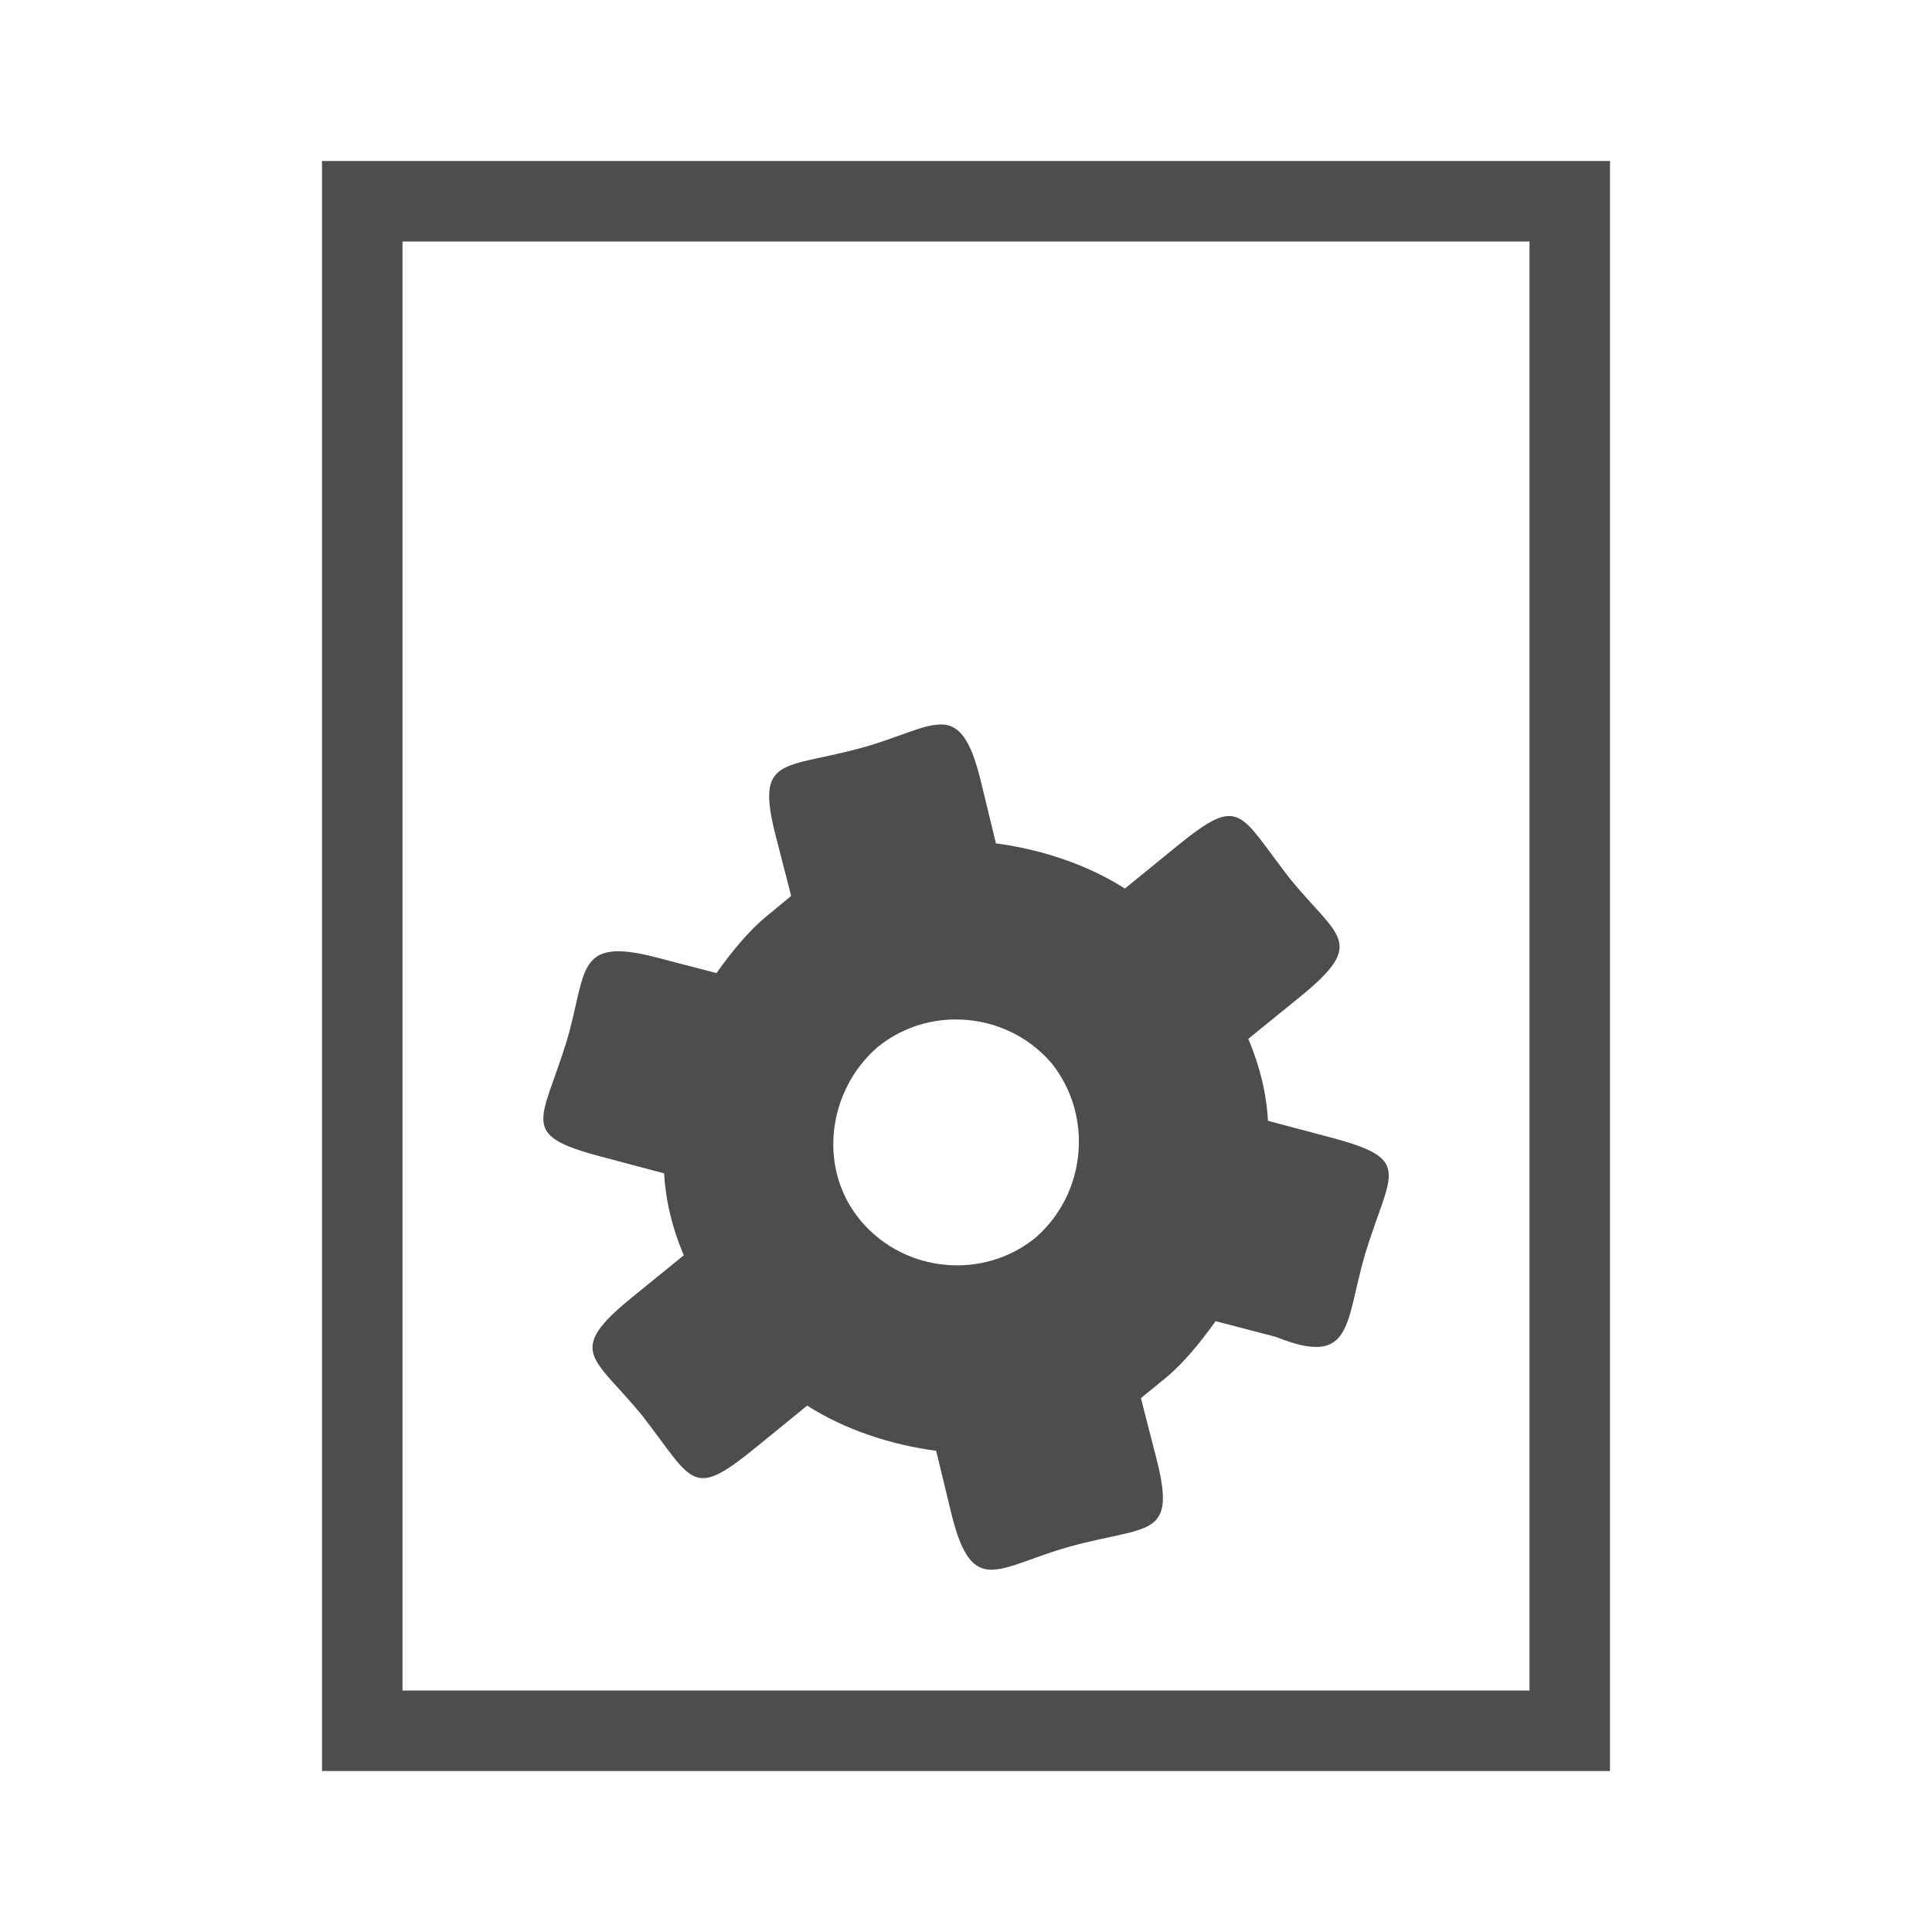
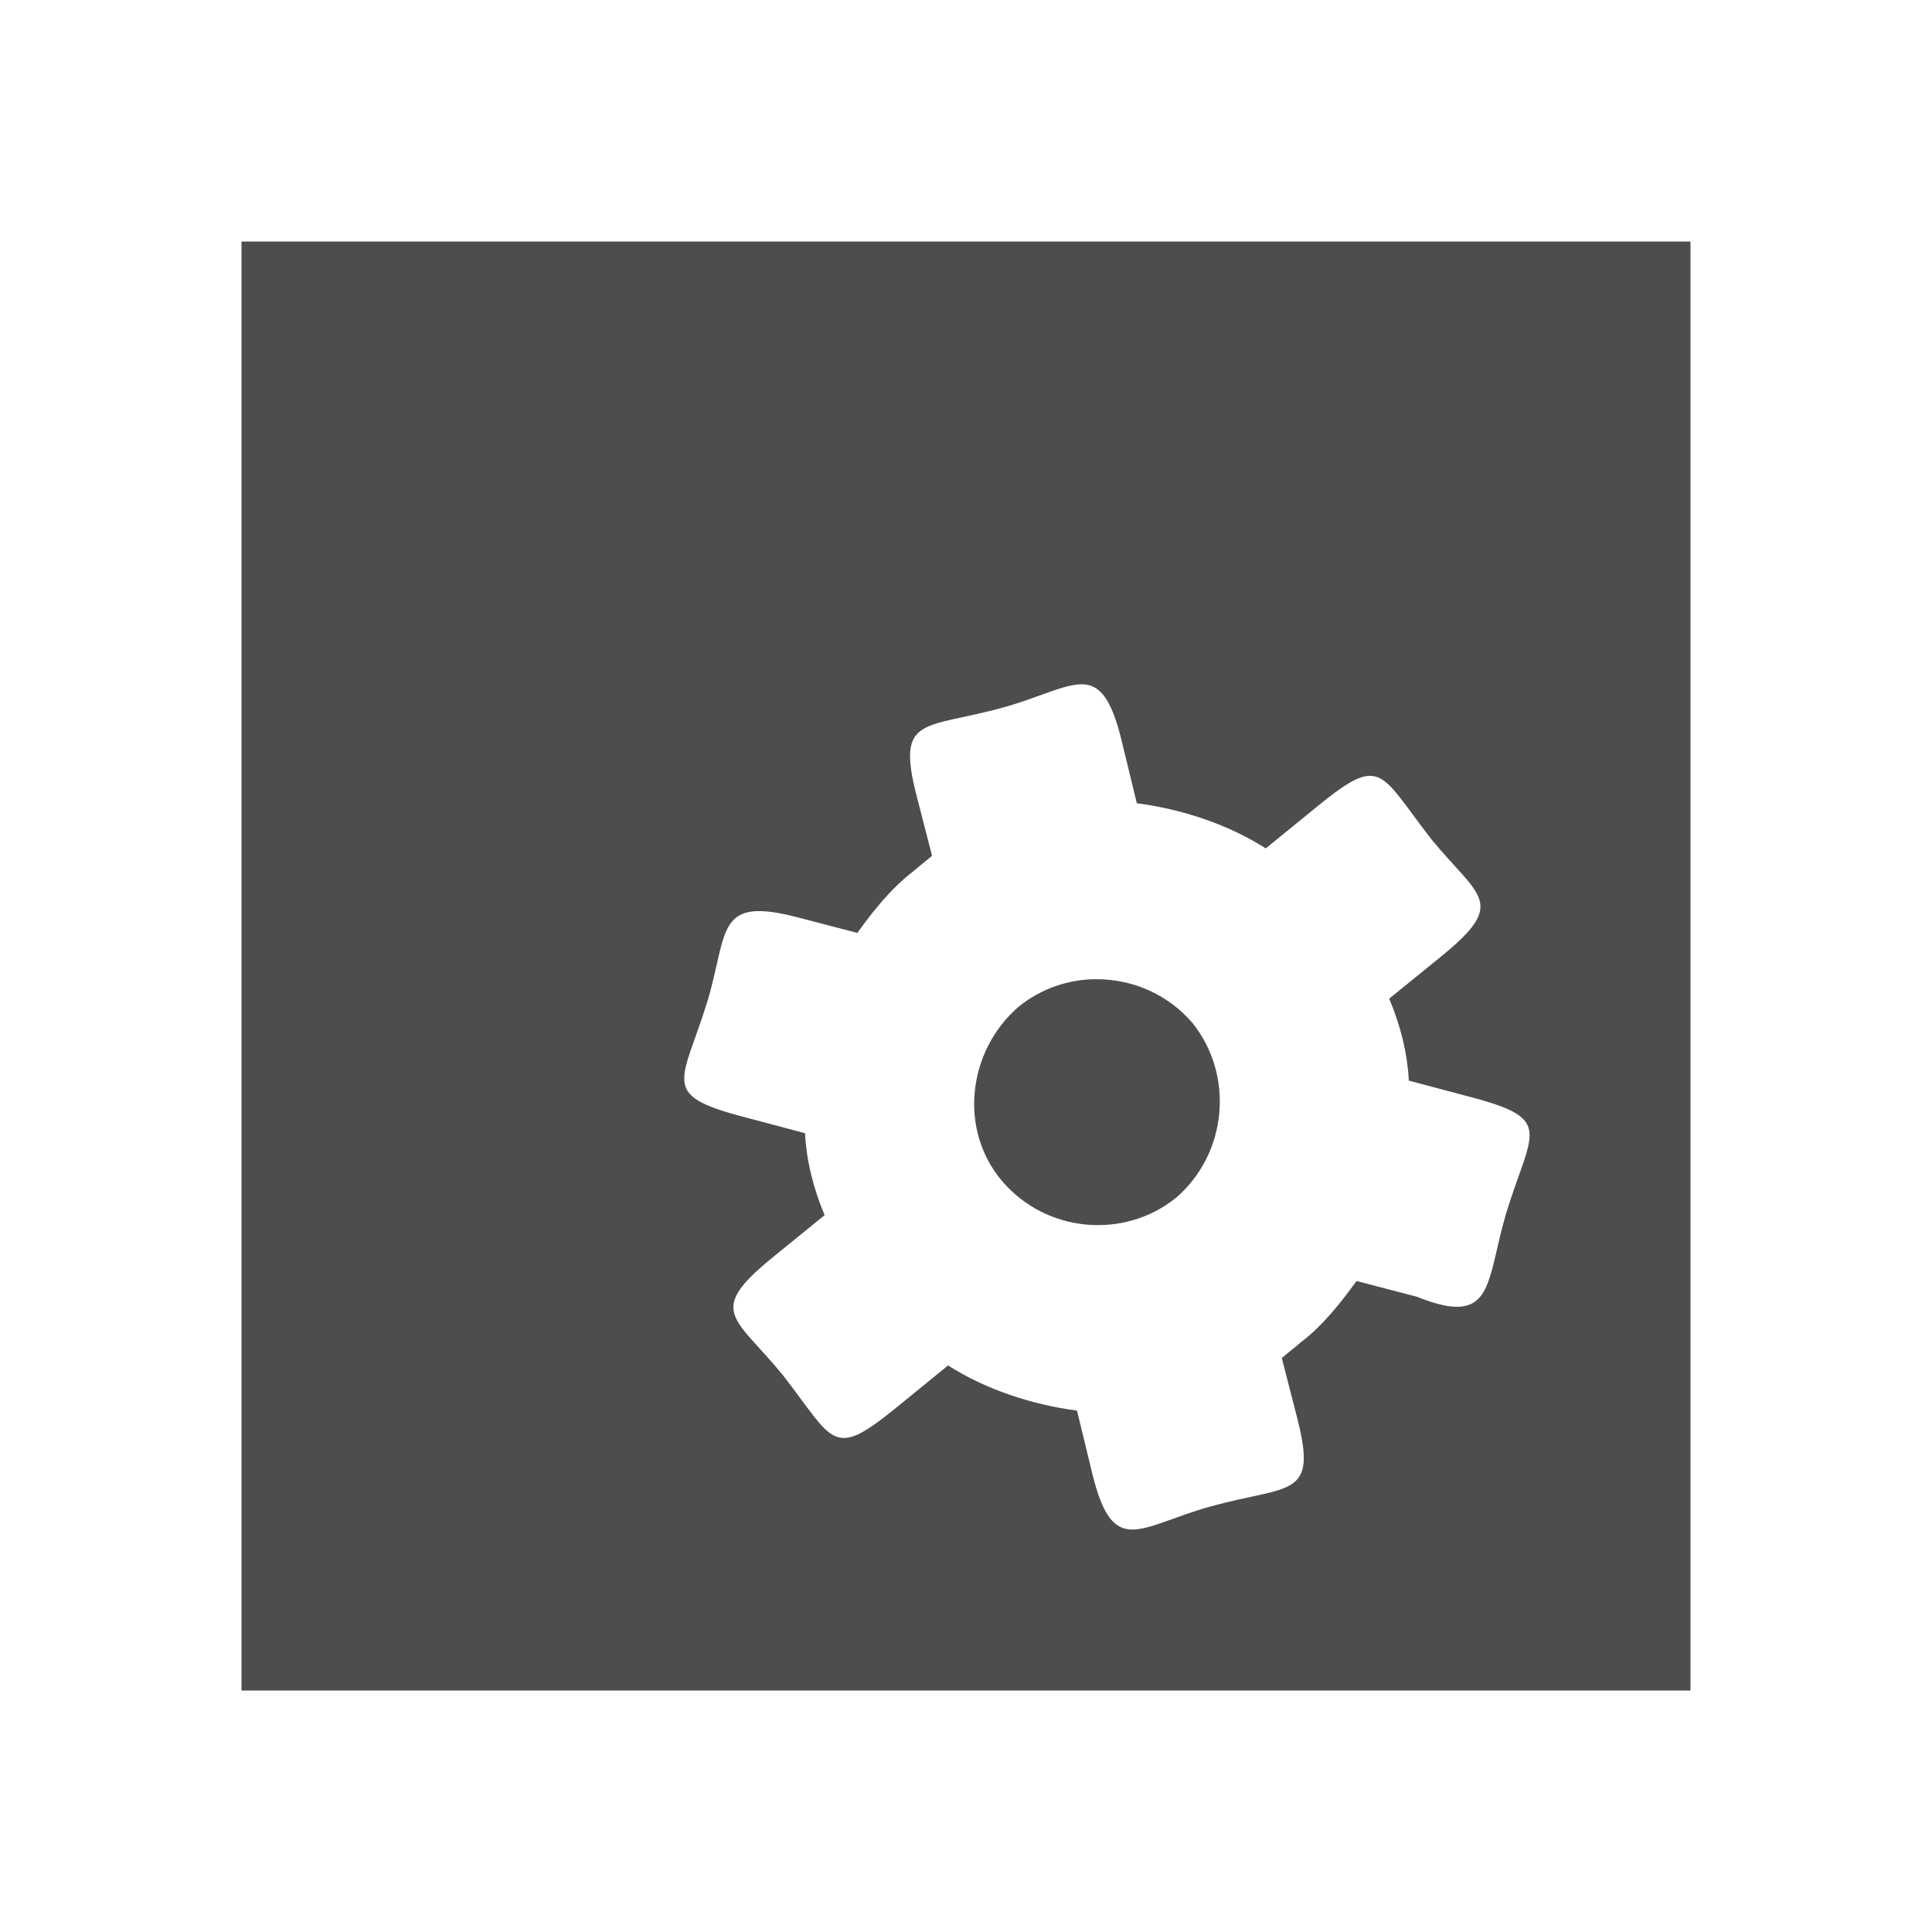
- <svg xmlns="http://www.w3.org/2000/svg" width="24" version="1.1" viewBox="0 0 24 24" height="24">
+ <svg xmlns="http://www.w3.org/2000/svg" width="24" version="1.1" height="24">
  <defs id="defs3051">
    <style type="text/css" id="current-color-scheme">
.ColorScheme-Text {
color:#4d4d4d;
}
</style>
  </defs>
-   <path style="fill:currentColor" d="m 4,2 v 20 h 16 v -20 h -16 z  m 1,1 h 14 v 18 h -14 v -18 z  m 6.688,6 c -0.222,-0.002 -0.522,0.16 -0.967,0.285 -0.992,0.275 -1.343,0.093 -1.084,1.102 l .191,.742 c -0.068,0.06 -0.161,0.131 -0.229,0.191 -0.281,0.214 -0.504,0.497 -0.699,0.768 l -.748,-.195 c -1.011,-0.262 -0.856,0.17 -1.111,1.035 -0.313,1.017 -0.602,1.167 0.422,1.439 l .787,.209 c 0.018,0.335 0.099,0.675 0.244,1.018 l -.646,.525 c -0.829,0.675 -0.474,0.731 0.123,1.457 0.646,0.831 0.612,1.061 1.412,0.41 l .644,-.525 c 0.467,0.299 1.044,0.488 1.602,0.561 l .188,.775 c 0.26,1.066 0.573,0.668 1.463,0.418 0.992,-0.275 1.343,-0.093 1.084,-1.102 l -.191,-.744 c 0.068,-0.06 0.161,-0.129 0.229,-0.189 0.281,-0.214 0.504,-0.497 0.699,-0.768 l .748,.195 c 0.969,0.389 0.856,-0.172 1.111,-1.037 0.313,-1.017 0.602,-1.165 -0.422,-1.438 l -.787,-.209 c -0.018,-0.335 -0.099,-0.675 -0.244,-1.018 l .646,-.525 c 0.829,-0.675 0.474,-0.731 -0.123,-1.457 -0.646,-0.831 -0.612,-1.061 -1.412,-0.41 l -.644,.525 c -0.467,-0.299 -1.044,-0.488 -1.602,-0.561 l -.188,-.775 c -0.13,-0.533 -0.274,-0.701 -0.496,-0.703 z  m .182,3.664 c 0.441,-0.001 0.883,0.182 1.191,0.541 0.522,0.649 0.437,1.618 -0.197,2.17 -0.645,0.525 -1.612,0.44 -2.16,-0.197 -0.549,-0.638 -0.437,-1.618 0.197,-2.17 0.282,-0.23 0.626,-0.343 0.969,-0.344 z " class="ColorScheme-Text" />
+   <path style="fill:currentColor" d="m 3,3 v 18 h 18 v -18 h -18 z  m 10.438,5.5 c 0.222,0.002 0.366,0.17 0.496,0.703 l .188,.775 c 0.558,0.073 1.134,0.262 1.602,0.561 l .644,-.525 c 0.8,-0.651 0.766,-0.421 1.412,0.41 0.597,0.727 0.952,0.782 0.123,1.457 l -.646,.525 c 0.145,0.343 0.226,0.683 0.244,1.018 l .787,.209 c 1.023,0.272 0.735,0.421 0.422,1.438 -0.255,0.865 -0.142,1.426 -1.111,1.037 l -.748,-.195 c -0.195,0.27 -0.418,0.554 -0.699,0.768 -0.068,0.06 -0.161,0.129 -0.229,0.189 l .191,.744 c 0.259,1.009 -0.092,0.826 -1.084,1.102 -0.89,0.25 -1.203,0.648 -1.463,-0.418 l -.188,-.775 c -0.558,-0.073 -1.134,-0.262 -1.602,-0.561 l -.644,.525 c -0.8,0.651 -0.766,0.421 -1.412,-0.41 -0.597,-0.727 -0.952,-0.782 -0.123,-1.457 l .646,-.525 c -0.145,-0.343 -0.226,-0.683 -0.244,-1.018 l -.787,-.209 c -1.023,-0.272 -0.735,-0.423 -0.422,-1.439 0.255,-0.865 0.101,-1.297 1.111,-1.035 l .748,.195 c 0.195,-0.27 0.418,-0.554 0.699,-0.768 0.068,-0.06 0.161,-0.131 0.229,-0.191 l -.191,-.742 c -0.259,-1.009 0.092,-0.826 1.084,-1.102 0.445,-0.125 0.745,-0.288 0.967,-0.285 z  m .182,3.664 c -0.343,0 -0.686,0.114 -0.969,0.344 -0.634,0.551 -0.746,1.532 -0.197,2.17 0.549,0.638 1.515,0.722 2.16,0.197 0.634,-0.551 0.72,-1.521 0.197,-2.17 -0.309,-0.359 -0.75,-0.542 -1.191,-0.541 z " class="ColorScheme-Text" />
</svg>
